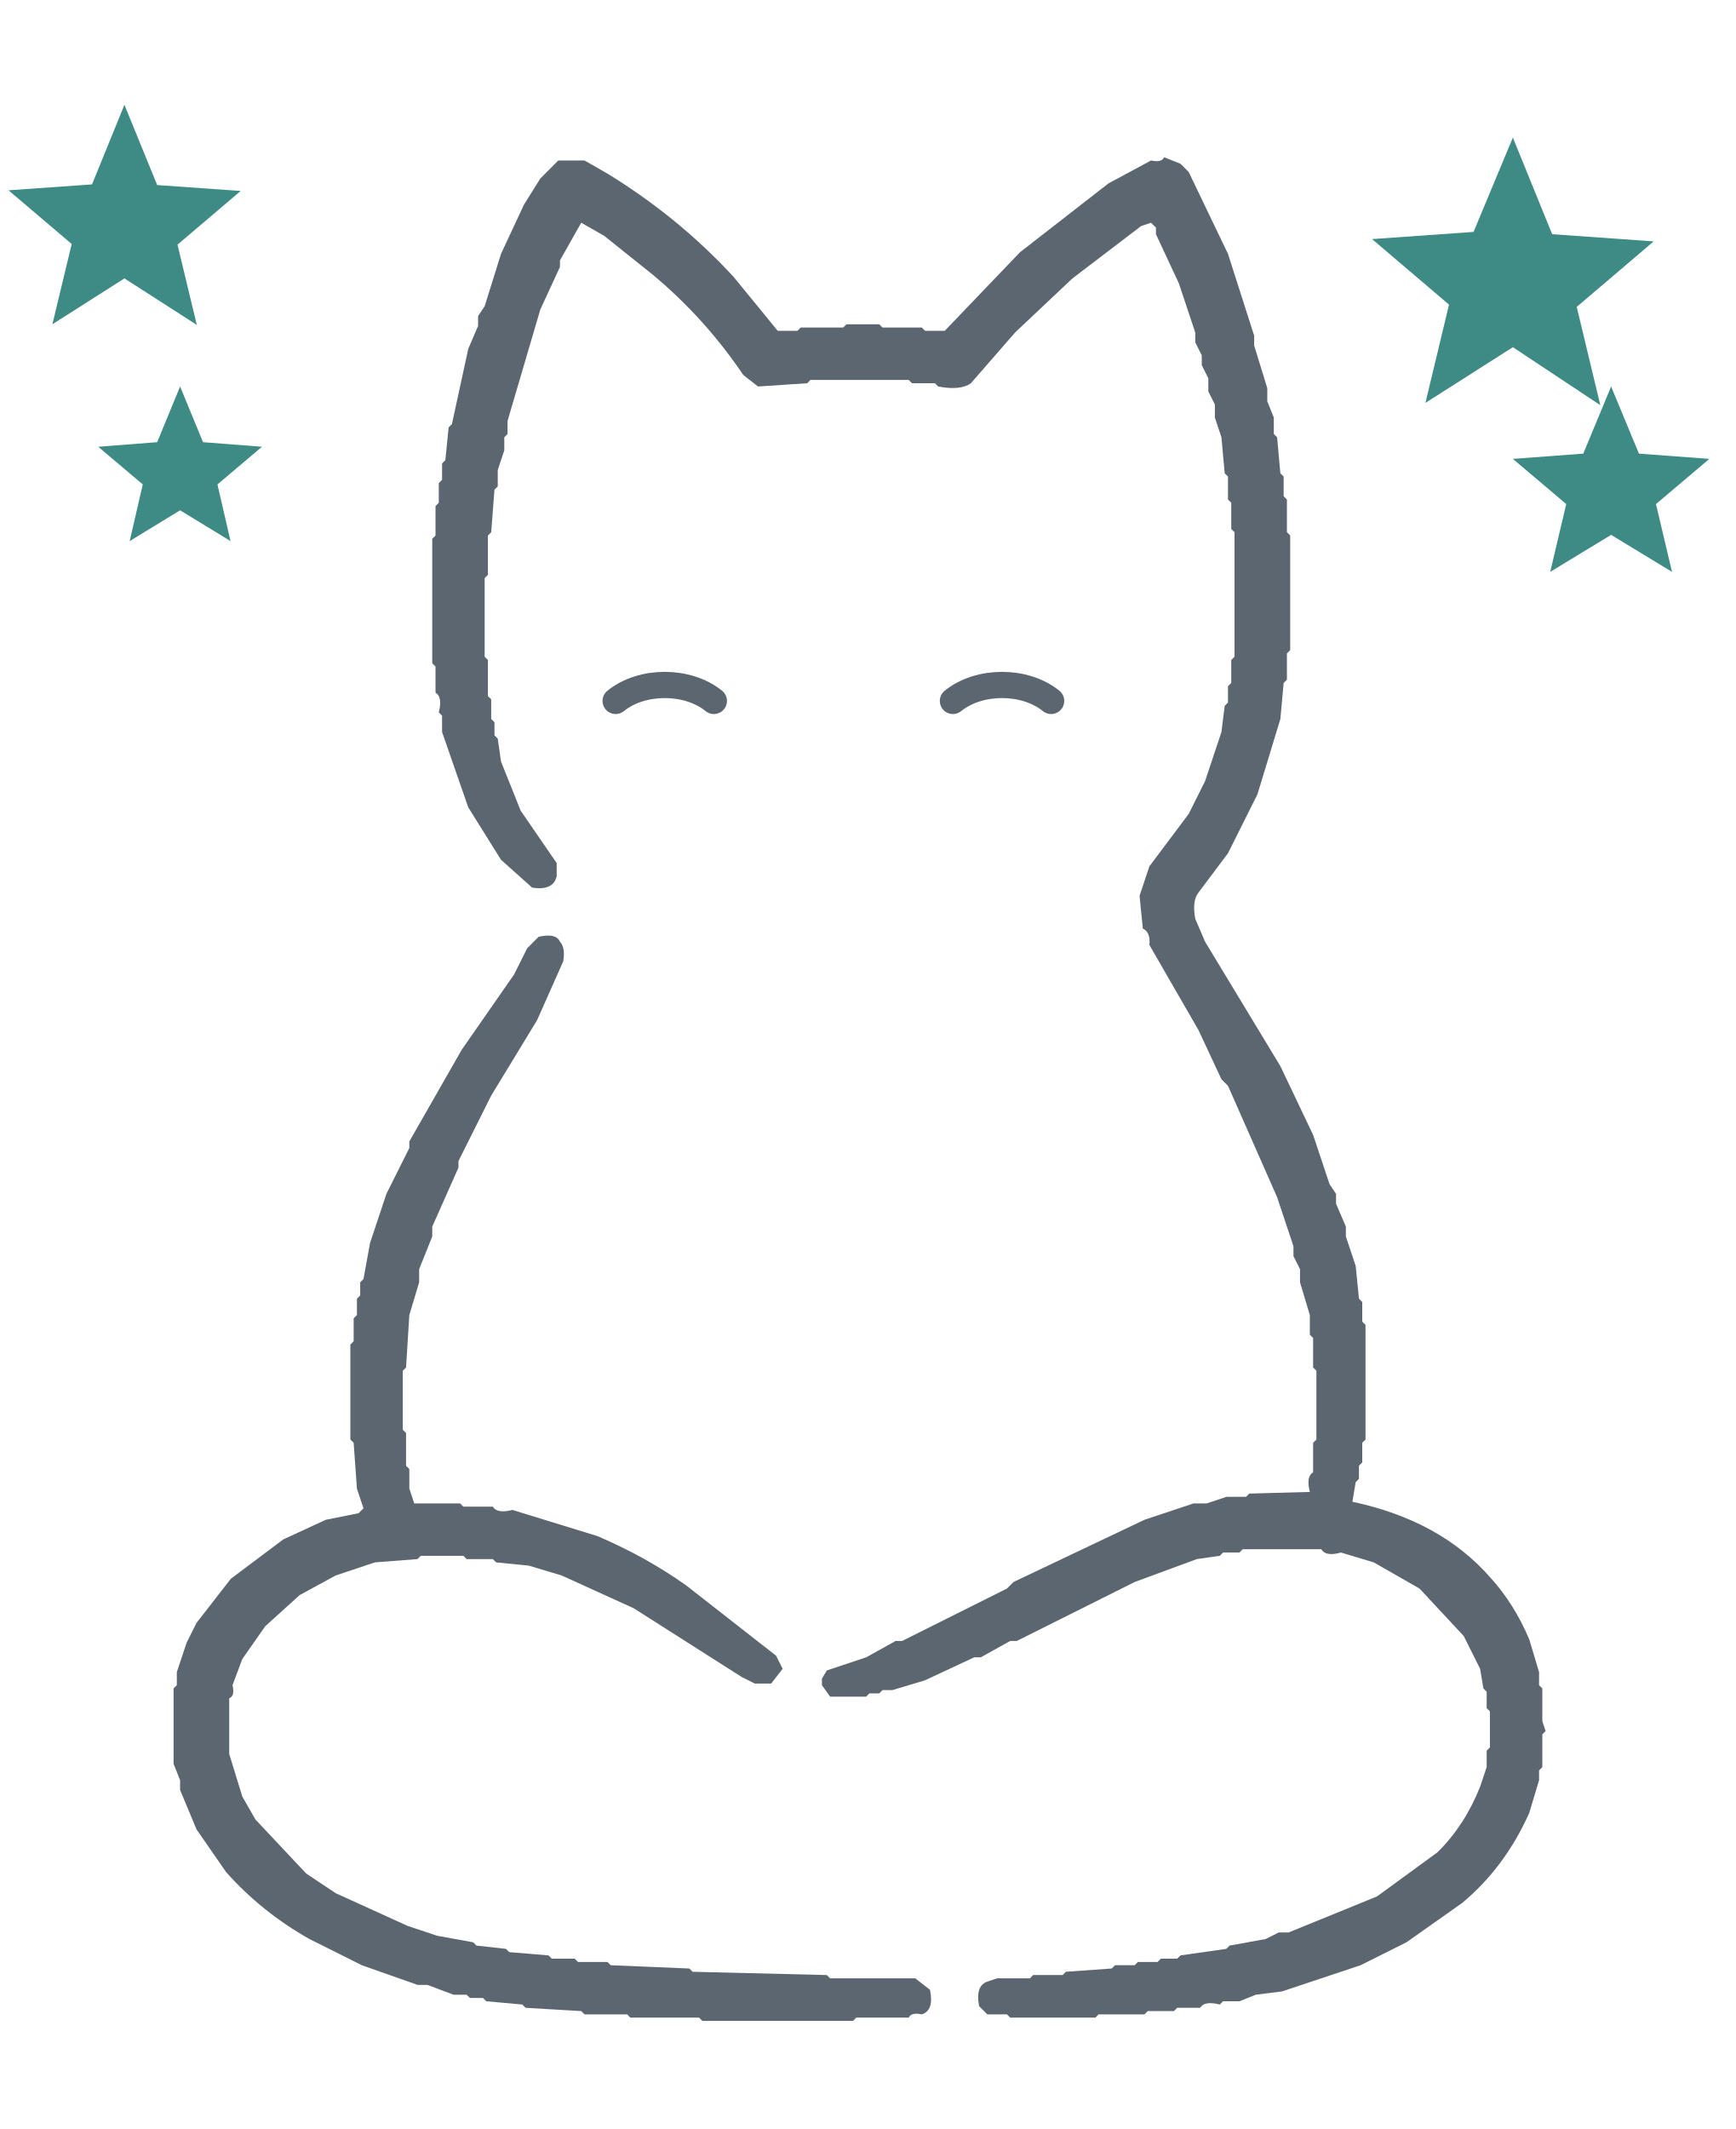
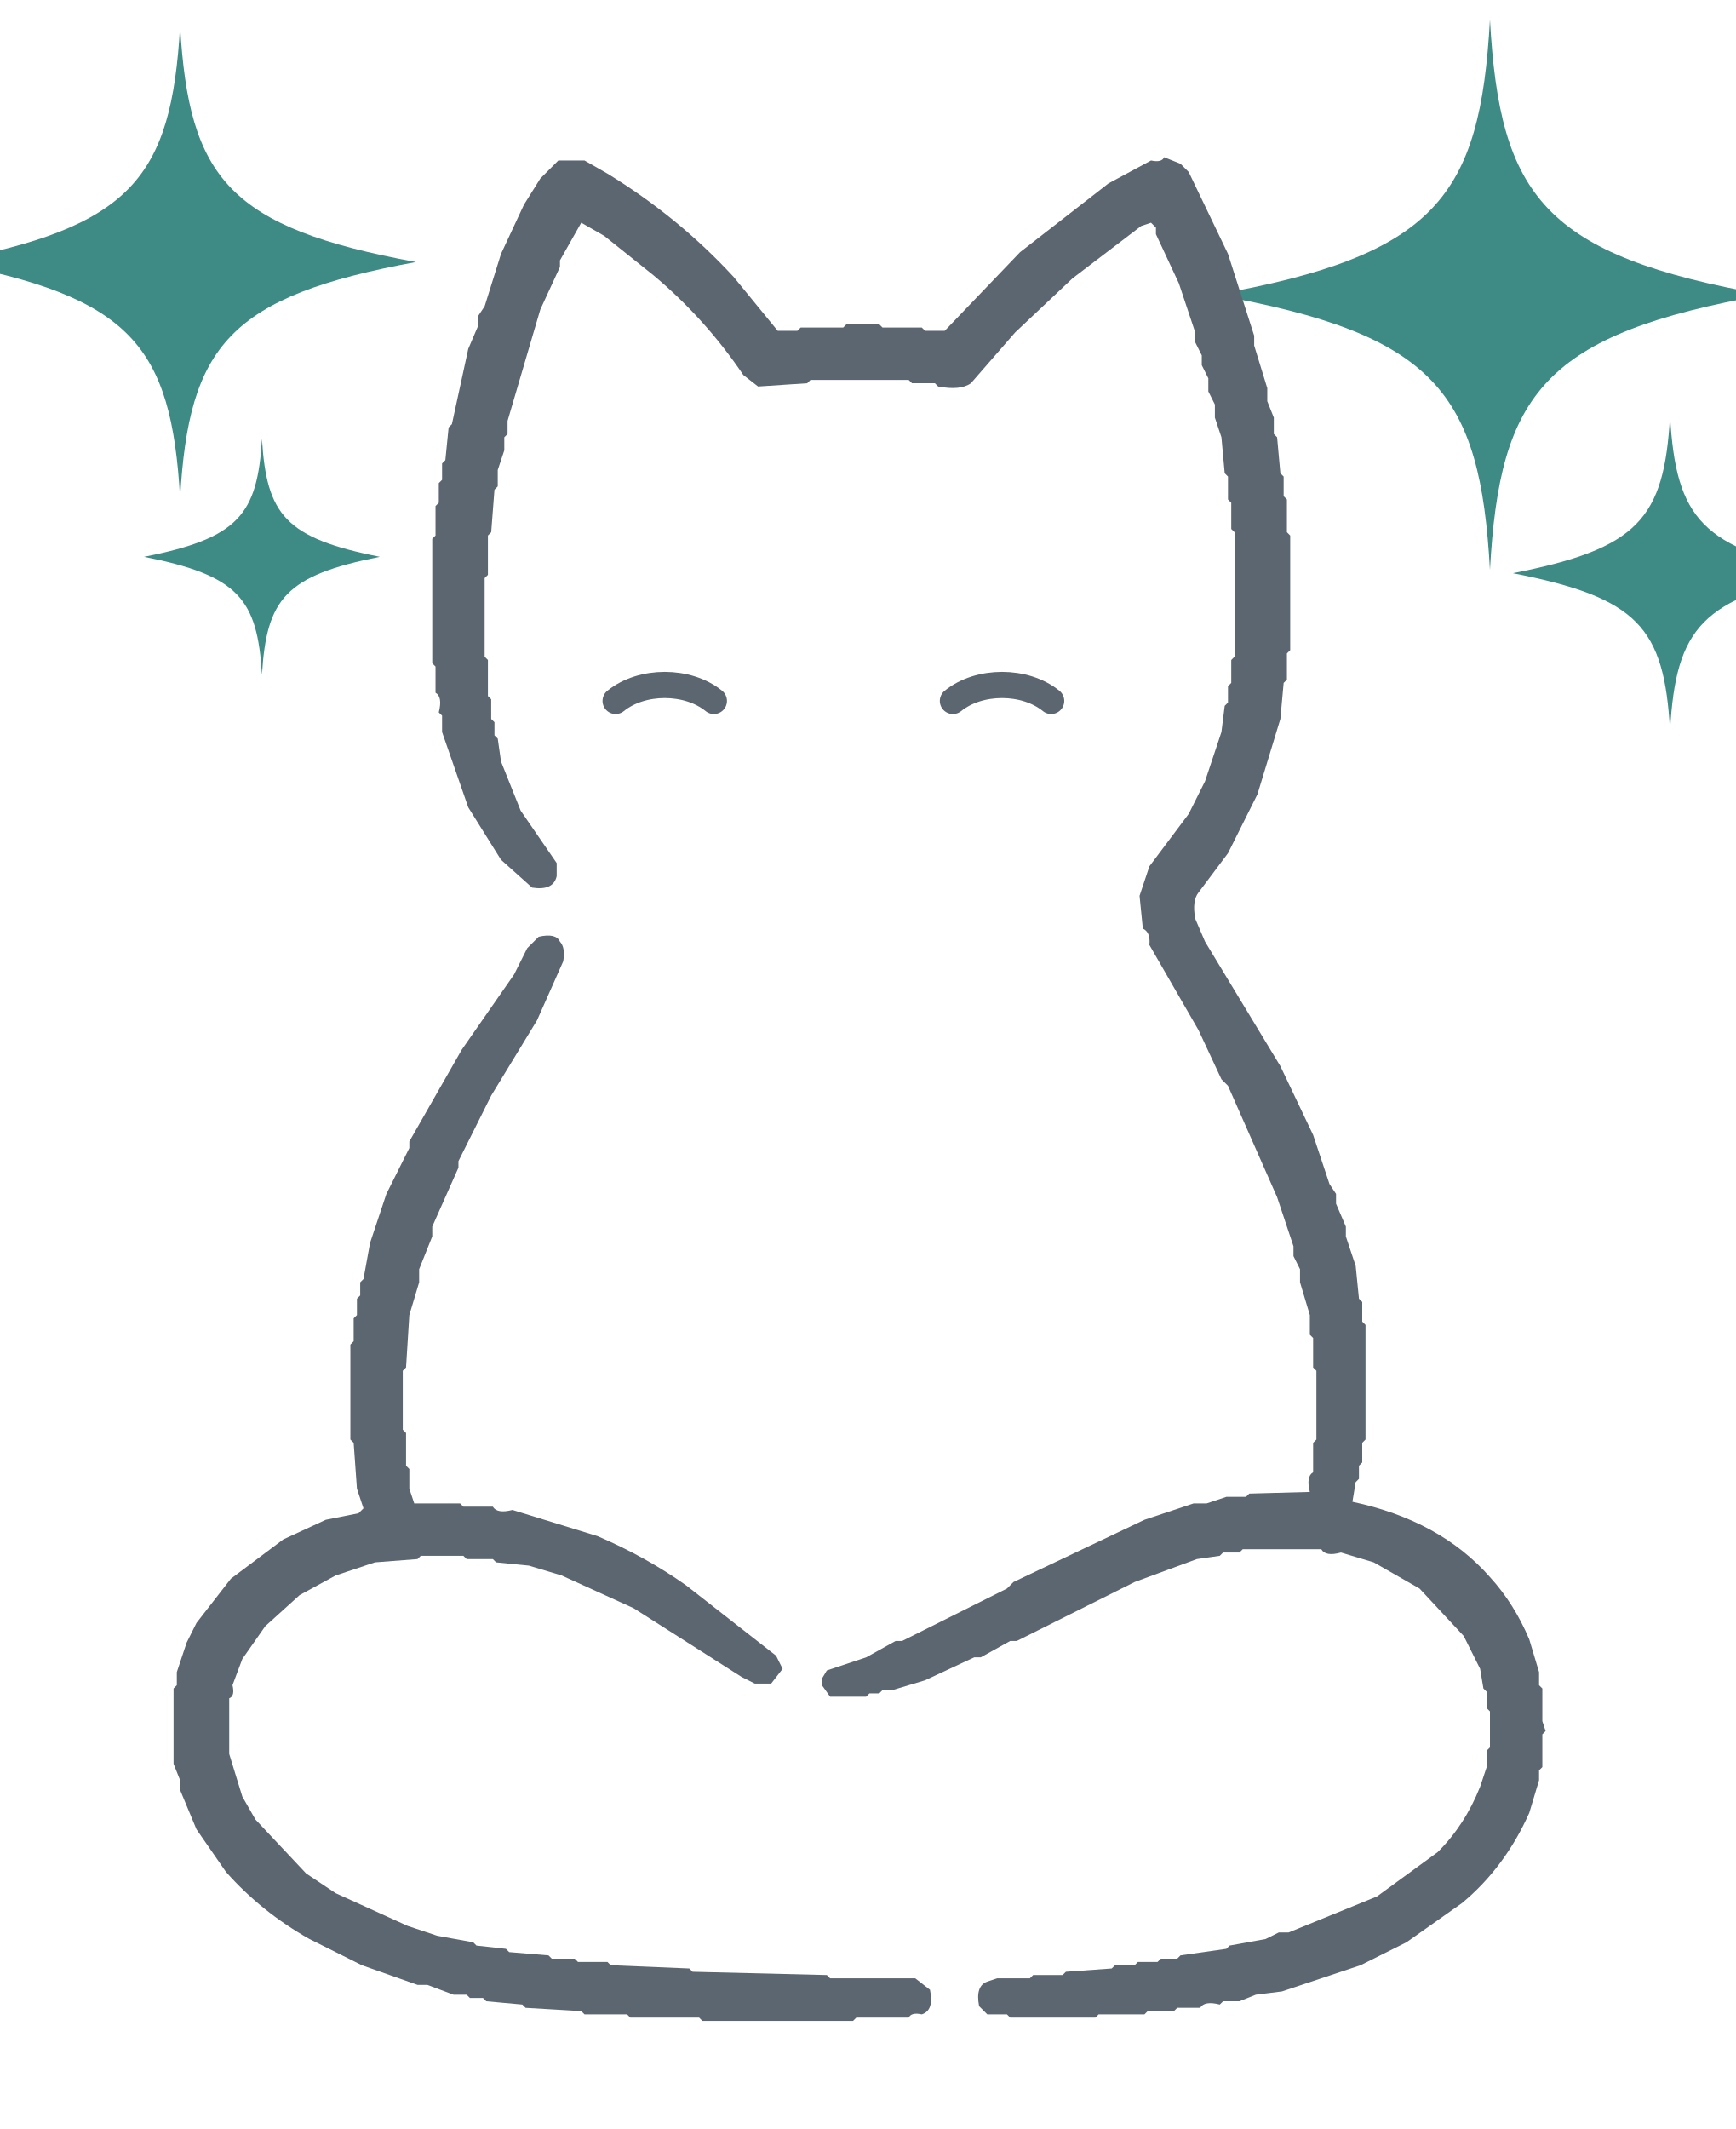
<svg xmlns="http://www.w3.org/2000/svg" viewBox="90 0 530 650" role="img" aria-label="SilverVibe">
  <style>
    .cat { fill: #5c6670; }
    .eye {
      fill: none;
      stroke: #5c6670;
      stroke-width: 8;
      stroke-linecap: round;
    }
-     .star { fill: #3d8b84; }
+     .sparkle { fill: #3d8b84; }
    @media (prefers-color-scheme: dark) {
      .cat { fill: #c5ccd6; }
      .eye { stroke: #c5ccd6; }
-       .star { fill: #5eb5ad; }
+       .sparkle { fill: #5eb5ad; }
    }
  </style>
-   <path class="star" d="M552 42l12 29.5 31 2.2-23.5 20 7.2 30L552 106l-26.7 17 7.2-30-23.5-20 31-2.2z" />
-   <path class="star" d="M582 118l8.5 20.5 21.5 1.6-16.3 13.8 4.9 20.7-18.6-11.3-18.6 11.3 4.9-20.7-16.3-13.8 21.5-1.6z" />
-   <path class="star" d="M145 118l7 17 18 1.4-13.6 11.5 4 17.3-15.4-9.4-15.4 9.4 4-17.3-13.6-11.5 18-1.4z" />
-   <path class="star" d="M128 32l10 24.5 25.5 1.8-19.3 16.4 5.9 24.5L128 85l-22 14 5.9-24.5-19.3-16.4 25.5-1.8z" />
+   <path class="sparkle" transform="translate(545 90)" d="M0-84C3-30 16.5-12 84 0C16.5 12 3 30 0 84C-3 30-16.5 12-84 0C-16.5-12-3-30 0-84Z" />
+   <path class="sparkle" transform="translate(600 175)" d="M0-48C1.8-16.5 9.8-7.5 48 0C9.8 7.5 1.8 16.5 0 48C-1.8 16.5-9.8 7.5-48 0C-9.8-7.5-1.8-16.5 0-48Z" />
+   <path class="sparkle" transform="translate(145 80)" d="M0-72C2.7-25.5 15-10.5 72 0C15 10.5 2.7 25.5 0 72C-2.7 25.5-15 10.5-72 0C-15-10.5-2.7-25.5 0-72Z" />
+   <path class="sparkle" transform="translate(170 170)" d="M0-36C1.4-12.8 7.2-5.7 36 0C7.2 5.7 1.4 12.8 0 36C-1.4 12.8-7.2 5.7-36 0C-7.2-5.7-1.4-12.8 0-36Z" />
  <path class="cat" d="M 445.5 48 L 450.5 50 L 453 52.5 L 465 77.5 L 473 102.5 L 473 105.5 L 477 118.5 L 477 122.5 L 479 127.5 L 479 132.5 L 480 133.5 L 481 144.5 L 482 145.5 L 482 151.5 L 483 152.5 L 483 162.5 L 484 163.5 L 484 198.5 L 483 199.5 L 483 207.5 L 482 208.5 L 481 219.5 L 474 242.5 L 465 260.5 L 456 272.5 Q 454 275 455 280.5 L 458 287.5 L 481 325.5 L 491 346.5 L 496 361.5 L 498 364.5 L 498 367.5 L 501 374.5 L 501 377.5 L 504 386.5 L 505 396.5 L 506 397.5 L 506 403.5 L 507 404.5 L 507 439.5 L 506 440.5 L 506 446.5 L 505 447.5 L 505 451.5 L 504 452.5 L 503 458.5 Q 529.8 464.2 545 481.5 Q 552.4 489.6 557 500.5 L 560 510.5 L 560 514.5 L 561 515.5 L 561 525.5 L 562 528.5 L 561 529.5 L 561 539.5 L 560 540.5 L 560 543.5 L 557 553.5 Q 549.6 570.1 536.5 581 L 519.5 593 L 505.5 600 L 481.5 608 L 473.5 609 L 468.5 611 L 463.5 611 L 462.5 612 Q 457.8 610.8 456.5 613 L 449.5 613 L 448.5 614 L 440.5 614 L 439.5 615 L 425.5 615 L 424.5 616 L 398.5 616 L 397.5 615 L 391.5 615 L 389 612.5 Q 387.8 606.3 391.5 605 L 394.5 604 L 404.5 604 L 405.5 603 L 414.5 603 L 415.5 602 L 429.5 601 L 430.5 600 L 436.5 600 L 437.5 599 L 443.5 599 L 444.5 598 L 449.5 598 L 450.5 597 L 464.5 595 L 465.5 594 L 476.5 592 L 480.5 590 L 483.5 590 L 510.5 579 L 529 565.5 Q 537.3 557.3 542 545.5 L 544 539.5 L 544 534.5 L 545 533.5 L 545 522.5 L 544 521.5 L 544 516.5 L 543 515.5 L 542 509.5 L 537 499.5 L 523.5 485 L 509.5 477 L 499.5 474 Q 494.8 475.3 493.5 473 L 469.5 473 L 468.5 474 L 463.5 474 L 462.5 475 L 455.5 476 L 436.5 483 L 400.5 501 L 398.5 501 L 389.5 506 L 387.5 506 L 372.5 513 L 362.5 516 L 359.5 516 L 358.5 517 L 355.5 517 L 354.5 518 L 343.5 518 L 341 514.5 L 341 512.5 L 342.5 510 L 354.5 506 L 363.5 501 L 365.5 501 L 397.5 485 L 399.5 483 L 439.5 464 L 454.5 459 L 458.5 459 L 464.5 457 L 470.5 457 L 471.5 456 L 490 455.5 Q 488.8 450.8 491 449.5 L 491 440.5 L 492 439.5 L 492 418.5 L 491 417.5 L 491 408.5 L 490 407.5 L 490 401.5 L 487 391.5 L 487 387.5 L 485 383.5 L 485 380.5 L 480 365.5 L 465 331.5 L 463 329.5 L 456 314.5 L 441 288.5 Q 441.4 284.6 439 283.5 L 438 273.5 L 441 264.5 L 453 248.5 L 458 238.5 L 463 223.5 L 464 215.5 L 465 214.5 L 465 209.5 L 466 208.5 L 466 201.5 L 467 200.5 L 467 162.5 L 466 161.5 L 466 153.5 L 465 152.5 L 465 145.5 L 464 144.5 L 463 133.5 L 461 127.5 L 461 123.5 L 459 119.5 L 459 115.5 L 457 111.5 L 457 108.5 L 455 104.5 L 455 101.5 L 450 86.5 L 443 71.5 L 443 69.5 L 441.5 68 L 438.5 69 L 417.5 85 L 400 101.5 L 386.5 117 Q 383.3 119.3 376.5 118 L 375.5 117 L 368.5 117 L 367.5 116 L 337.5 116 L 336.5 117 L 321.5 118 L 317 114.5 Q 305.3 97.2 289.5 84 L 274.5 72 L 267.5 68 L 261 79.5 L 261 81.5 L 255 94.5 L 245 128.5 L 245 132.5 L 244 133.5 L 244 137.5 L 242 143.5 L 242 148.5 L 241 149.5 L 240 162.5 L 239 163.5 L 239 175.5 L 238 176.5 L 238 200.5 L 239 201.5 L 239 212.5 L 240 213.5 L 240 219.5 L 241 220.5 L 241 224.5 L 242 225.5 L 243 232.5 L 249 247.5 L 260 263.5 L 260 267.5 Q 259 272 252.5 271 L 243 262.5 L 233 246.5 L 225 223.5 L 225 218.5 L 224 217.5 Q 225.2 212.7 223 211.5 L 223 203.5 L 222 202.5 L 222 164.5 L 223 163.5 L 223 154.5 L 224 153.5 L 224 147.5 L 225 146.5 L 225 141.5 L 226 140.5 L 227 130.5 L 228 129.5 L 233 106.5 L 236 99.5 L 236 96.5 L 238 93.5 L 243 77.5 L 250 62.5 L 255 54.5 L 260.5 49 L 268.5 49 L 275.5 53 Q 297.2 66.3 314 84.5 L 327.5 101 L 333.5 101 L 334.5 100 L 347.5 100 L 348.5 99 L 358.5 99 L 359.5 100 L 371.5 100 L 372.5 101 L 378.5 101 L 401.5 77 L 428.5 56 L 441.5 49 Q 444.8 49.7 445.5 48 Z " />
  <path class="cat" d="M 254.5 286 Q 259.8 284.8 261 287.5 Q 262.7 289.3 262 293.5 L 254 311.5 L 240 334.5 L 230 354.5 L 230 356.5 L 222 374.5 L 222 377.5 L 218 387.5 L 218 391.5 L 215 401.5 L 214 417.5 L 213 418.5 L 213 436.5 L 214 437.5 L 214 447.5 L 215 448.5 L 215 454.5 L 216.5 459 L 230.5 459 L 231.5 460 L 240.5 460 Q 241.8 462.2 246.5 461 L 272.5 469 Q 287.2 475.3 299.5 484 L 327 505.5 L 329 509.5 L 325.5 514 L 320.5 514 L 316.5 512 L 283.5 491 L 261.5 481 L 251.5 478 L 241.5 477 L 240.5 476 L 232.5 476 L 231.5 475 L 218.5 475 L 217.5 476 L 204.5 477 L 192.5 481 L 181.5 487 L 171 496.5 L 164 506.5 L 161 514.5 Q 161.8 517.8 160 518.5 L 160 535.5 L 164 548.5 L 168 555.5 L 183.5 572 L 192.5 578 L 214.5 588 L 223.5 591 L 234.5 593 L 235.5 594 L 244.5 595 L 245.5 596 L 257.5 597 L 258.5 598 L 265.5 598 L 266.5 599 L 275.5 599 L 276.5 600 L 300.5 601 L 301.5 602 L 342.5 603 L 343.5 604 L 369.5 604 L 374 607.5 Q 375.3 613.8 371.5 615 Q 368.3 614.3 367.5 616 L 351.5 616 L 350.5 617 L 304.5 617 L 303.5 616 L 282.5 616 L 281.5 615 L 268.5 615 L 267.5 614 L 250.5 613 L 249.5 612 L 238.5 611 L 237.5 610 L 233.5 610 L 232.5 609 L 228.5 609 L 220.5 606 L 217.5 606 L 200.5 600 L 184.5 592 Q 169.8 583.7 159 571.5 L 150 558.5 L 145 546.5 L 145 543.5 L 143 538.5 L 143 515.5 L 144 514.5 L 144 510.5 L 147 501.5 L 150 495.5 L 160.5 482 L 176.5 470 L 189.5 464 L 199.5 462 L 201 460.5 L 199 454.5 L 198 440.5 L 197 439.5 L 197 410.5 L 198 409.5 L 198 402.5 L 199 401.5 L 199 396.5 L 200 395.5 L 200 391.5 L 201 390.5 L 203 379.5 L 208 364.5 L 215 350.5 L 215 348.5 L 231 320.5 L 247 297.5 L 251 289.5 L 254.5 286 Z " />
  <path class="eye" d="M278 214c8-6.5 22-6.5 30 0" />
  <path class="eye" d="M381 214c8-6.5 22-6.5 30 0" />
</svg>
